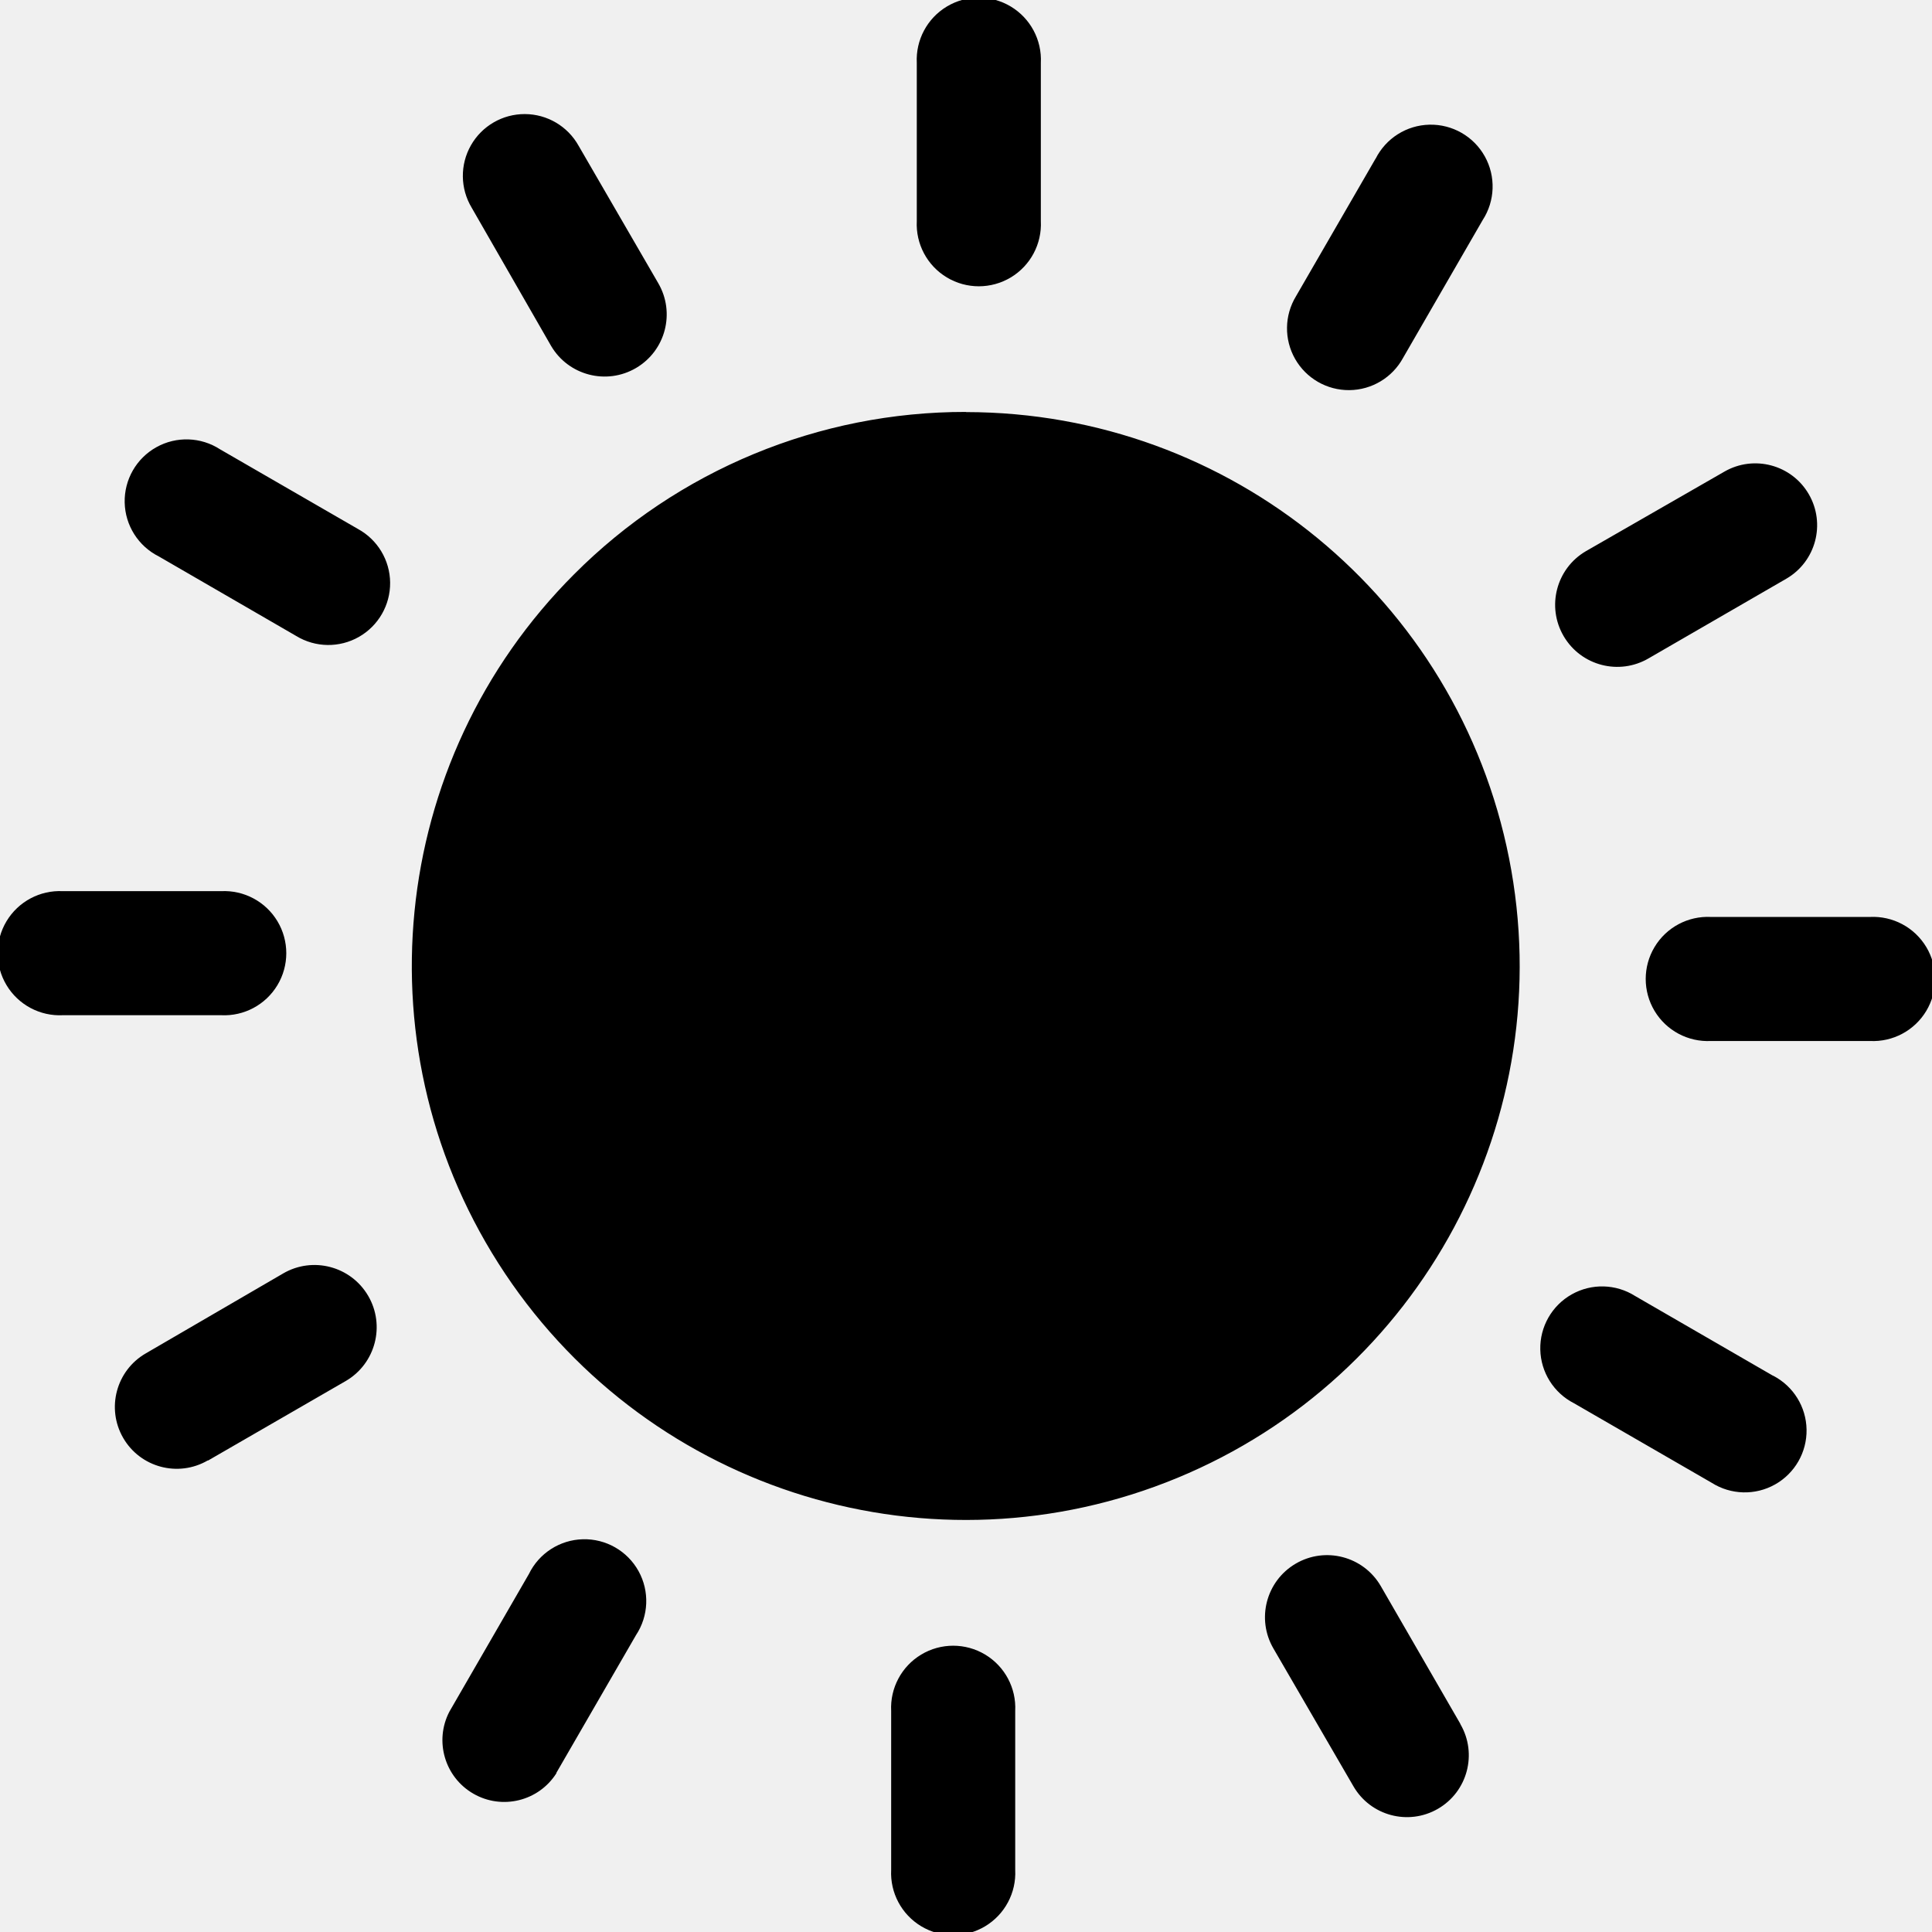
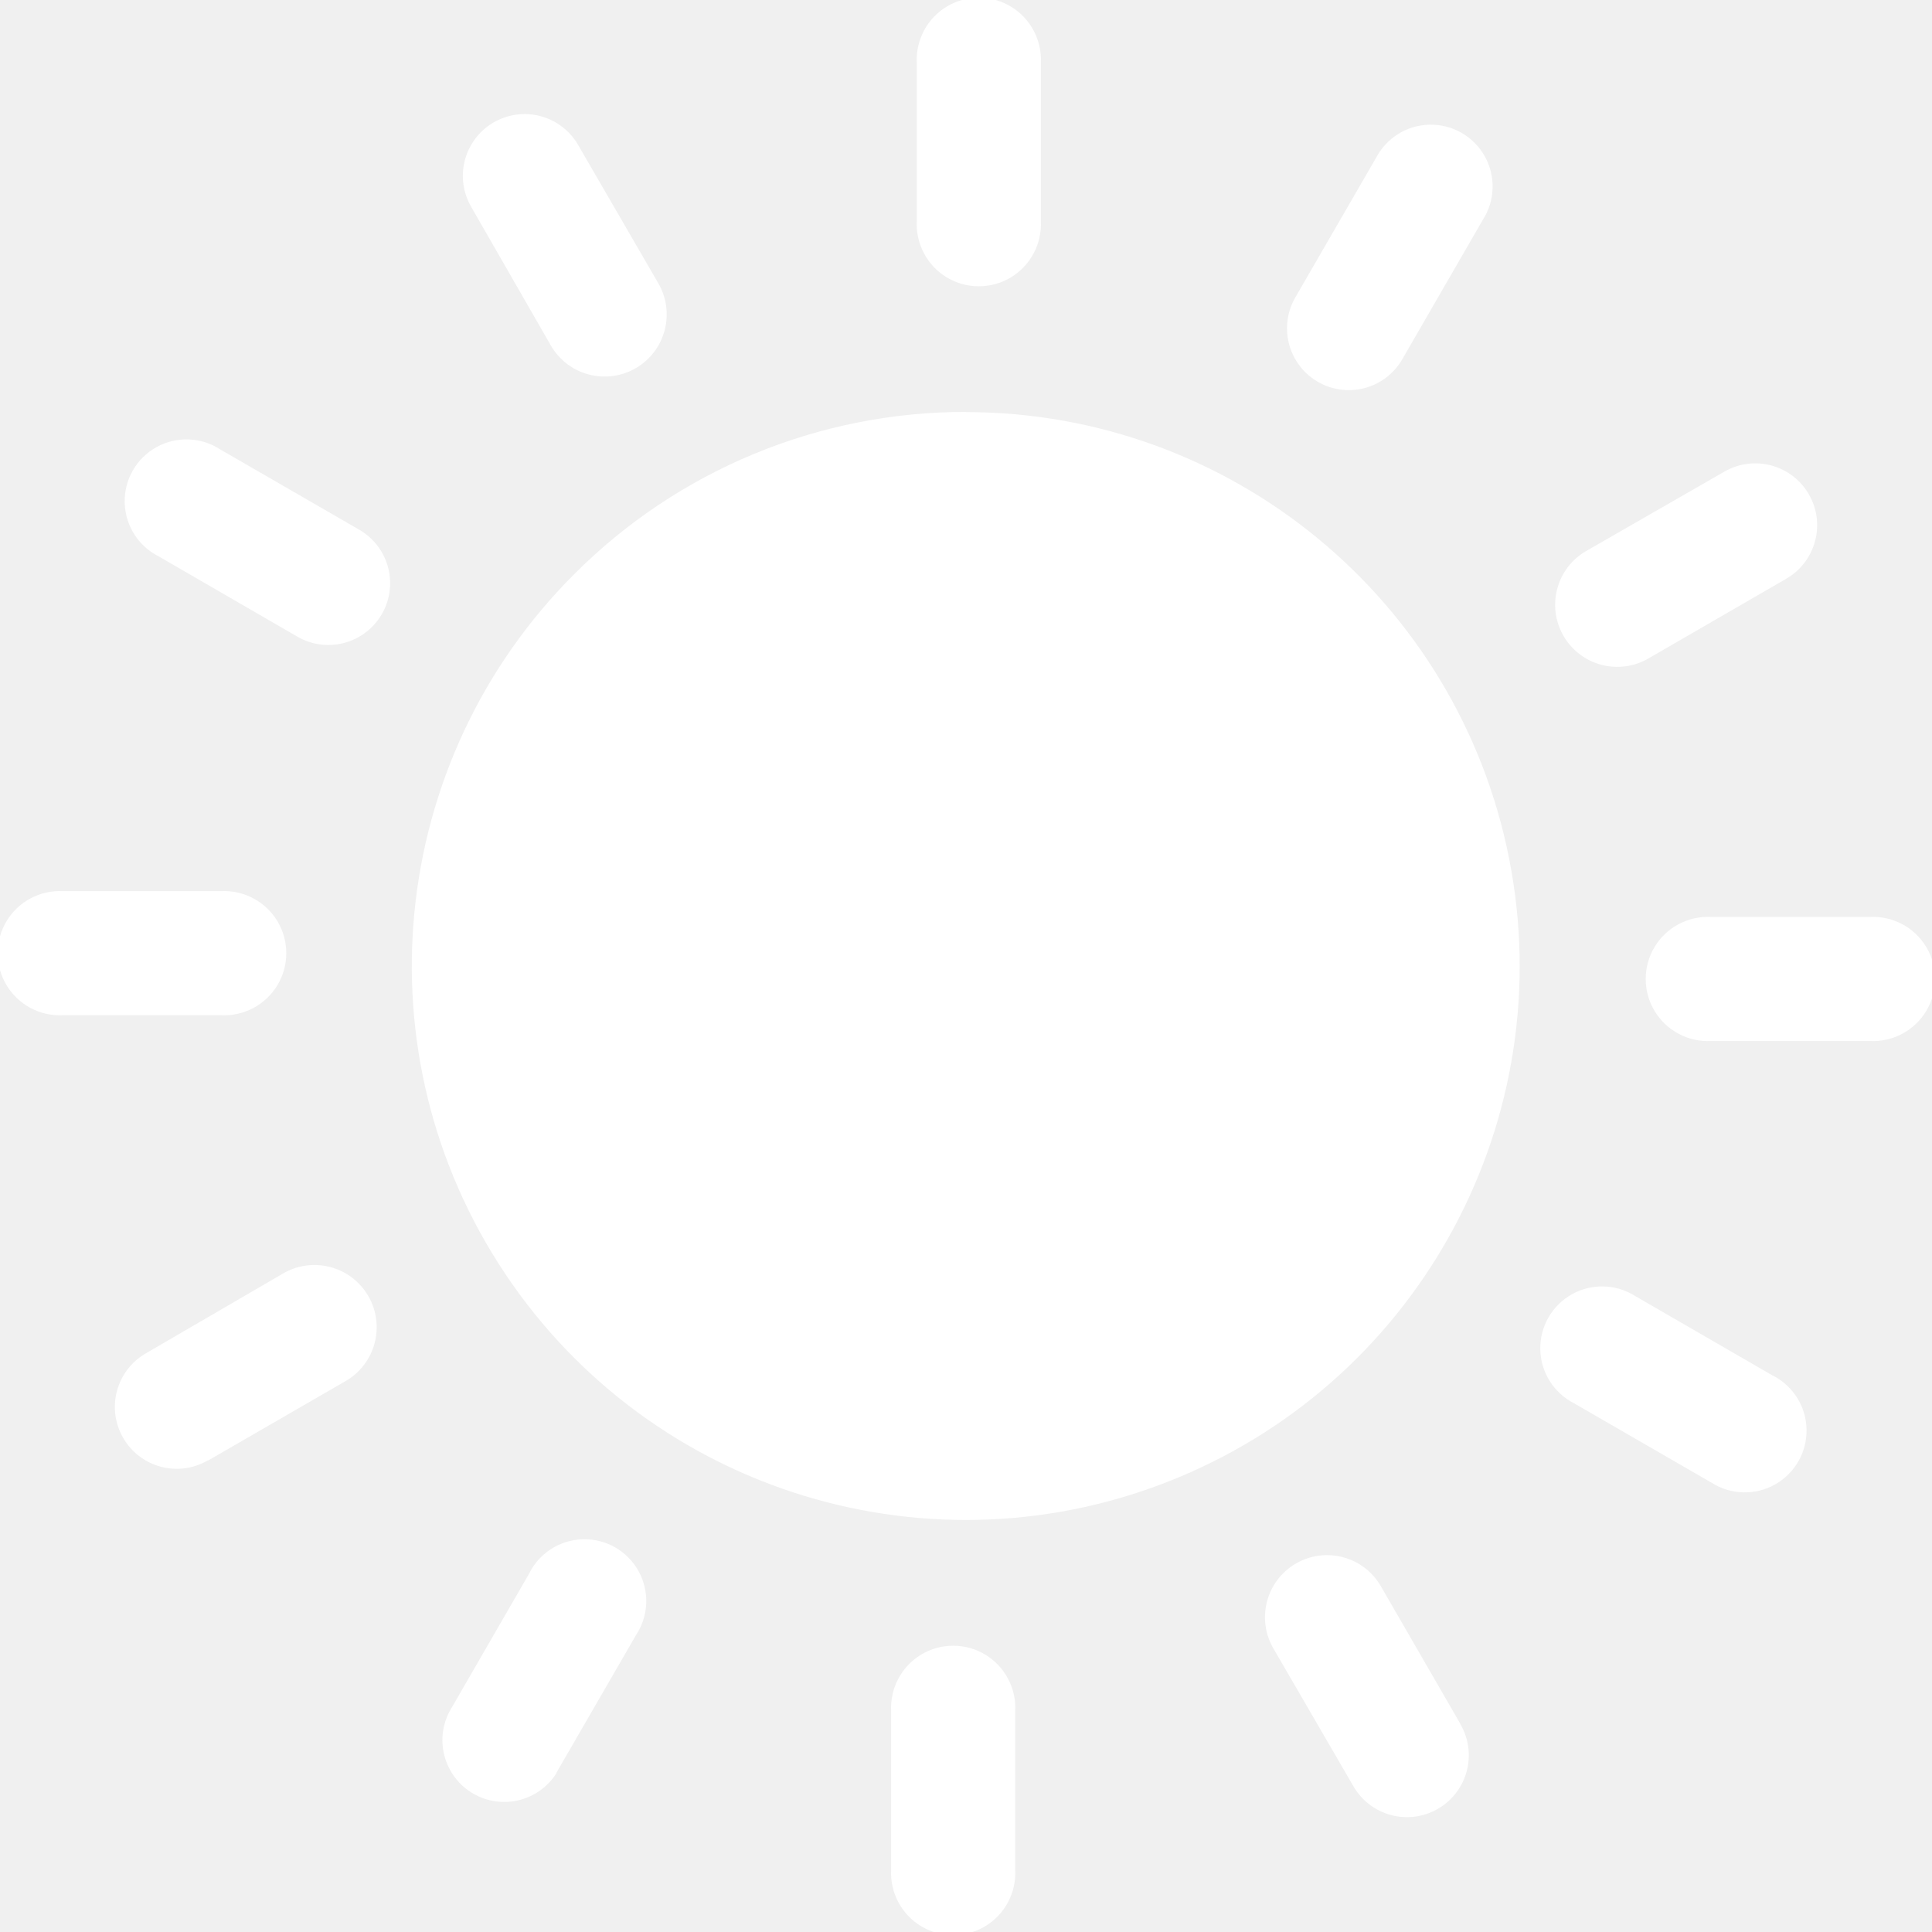
<svg xmlns="http://www.w3.org/2000/svg" id="Layer_1" data-name="Layer 1" viewBox="0 0 122.88 122.88">
-   <path d="M30,13.21A3.93,3.93,0,1,1,36.8,9.27L41.86,18A3.94,3.94,0,1,1,35.05,22L30,13.21Zm31.45,13A35.23,35.23,0,1,1,36.52,36.52,35.13,35.13,0,0,1,61.44,26.2ZM58.31,4A3.95,3.95,0,1,1,66.2,4V14.06a3.95,3.95,0,1,1-7.89,0V4ZM87.49,10.1A3.93,3.93,0,1,1,94.3,14l-5.06,8.76a3.93,3.93,0,1,1-6.81-3.92l5.06-8.75ZM109.67,30a3.93,3.93,0,1,1,3.94,6.81l-8.75,5.06a3.94,3.94,0,1,1-4-6.81L109.67,30Zm9.26,28.32a3.95,3.95,0,1,1,0,7.89H108.82a3.95,3.95,0,1,1,0-7.89Zm-6.15,29.18a3.93,3.93,0,1,1-3.91,6.81l-8.76-5.06A3.93,3.93,0,1,1,104,82.43l8.75,5.06ZM92.89,109.67a3.93,3.93,0,1,1-6.81,3.94L81,104.86a3.94,3.94,0,0,1,6.81-4l5.06,8.76Zm-28.32,9.26a3.95,3.95,0,1,1-7.89,0V108.82a3.95,3.95,0,1,1,7.89,0v10.11Zm-29.18-6.15a3.93,3.93,0,0,1-6.81-3.91l5.06-8.76A3.93,3.93,0,1,1,40.45,104l-5.06,8.75ZM13.21,92.89a3.93,3.93,0,1,1-3.94-6.81L18,81A3.94,3.94,0,1,1,22,87.83l-8.76,5.06ZM4,64.57a3.95,3.95,0,1,1,0-7.89H14.06a3.95,3.95,0,1,1,0,7.89ZM10.1,35.39A3.93,3.93,0,1,1,14,28.58l8.76,5.06a3.93,3.93,0,1,1-3.92,6.81L10.1,35.39Z" />
+   <path fill="white" d="M30,13.21A3.93,3.93,0,1,1,36.8,9.27L41.86,18A3.94,3.94,0,1,1,35.05,22L30,13.21Zm31.45,13A35.23,35.23,0,1,1,36.52,36.52,35.13,35.13,0,0,1,61.44,26.2ZM58.31,4A3.95,3.95,0,1,1,66.2,4V14.06a3.95,3.95,0,1,1-7.89,0V4ZM87.49,10.1A3.93,3.93,0,1,1,94.3,14l-5.06,8.76a3.93,3.93,0,1,1-6.81-3.92l5.06-8.75ZM109.67,30a3.93,3.93,0,1,1,3.94,6.81l-8.75,5.06a3.94,3.94,0,1,1-4-6.81L109.67,30Zm9.26,28.32a3.95,3.95,0,1,1,0,7.89H108.82a3.95,3.95,0,1,1,0-7.89Zm-6.15,29.18a3.93,3.93,0,1,1-3.91,6.81l-8.76-5.06A3.93,3.93,0,1,1,104,82.43l8.75,5.06ZM92.89,109.67a3.93,3.93,0,1,1-6.81,3.94L81,104.86a3.94,3.94,0,0,1,6.81-4l5.06,8.76Zm-28.32,9.26a3.95,3.95,0,1,1-7.89,0V108.82a3.95,3.95,0,1,1,7.89,0v10.11Zm-29.18-6.15a3.93,3.93,0,0,1-6.81-3.91l5.06-8.76A3.93,3.93,0,1,1,40.45,104l-5.06,8.75ZM13.21,92.89a3.93,3.93,0,1,1-3.94-6.81L18,81A3.94,3.94,0,1,1,22,87.83l-8.76,5.06ZM4,64.57a3.95,3.95,0,1,1,0-7.89H14.06a3.95,3.95,0,1,1,0,7.89ZM10.1,35.39A3.93,3.93,0,1,1,14,28.58l8.76,5.06a3.93,3.93,0,1,1-3.92,6.81L10.1,35.39Z" />
</svg>
